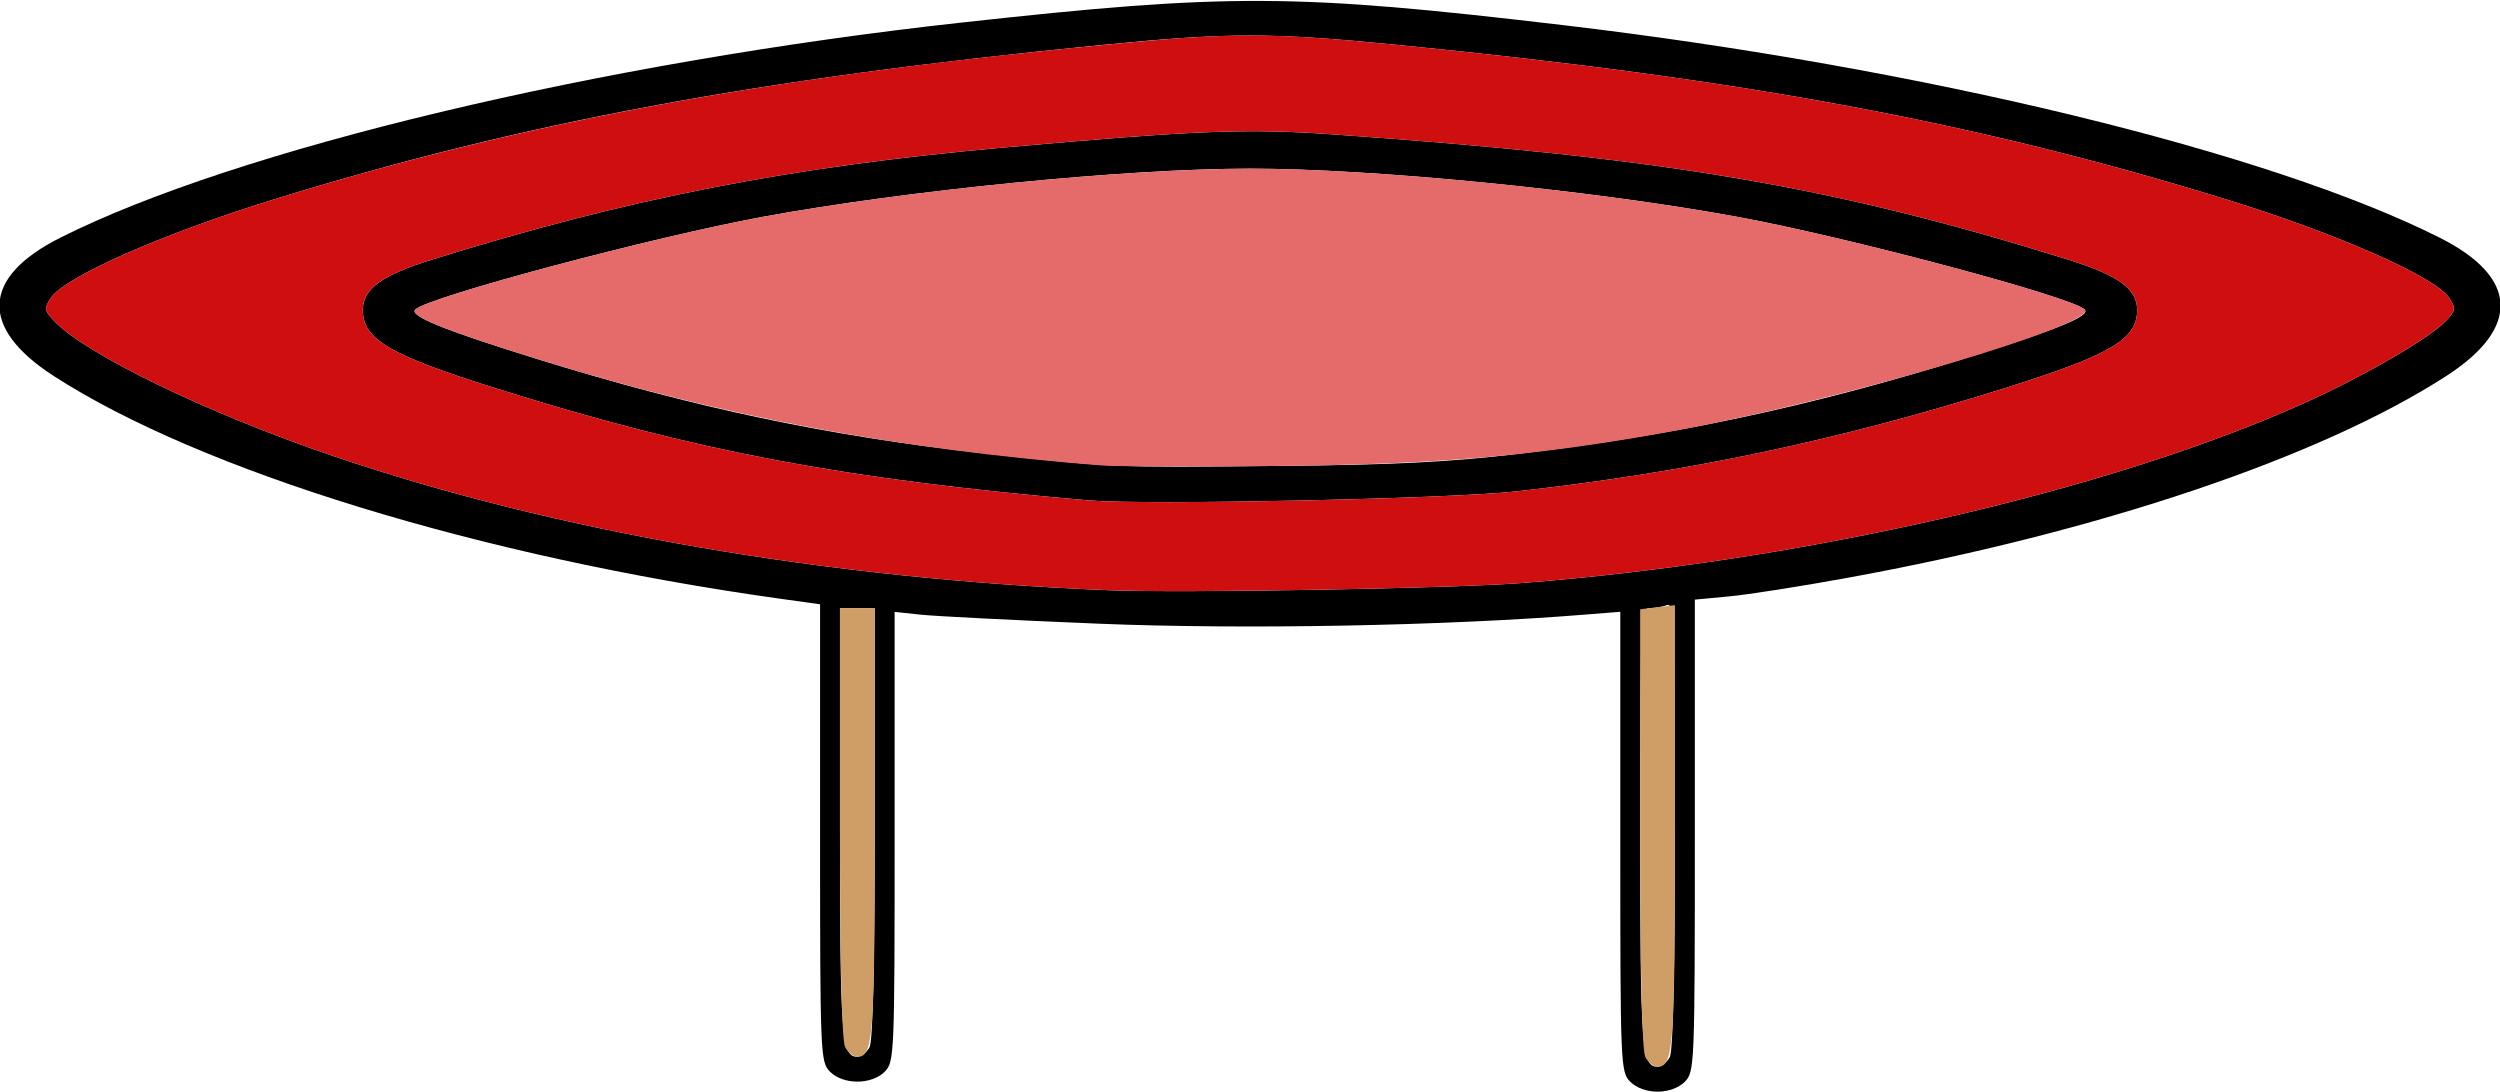
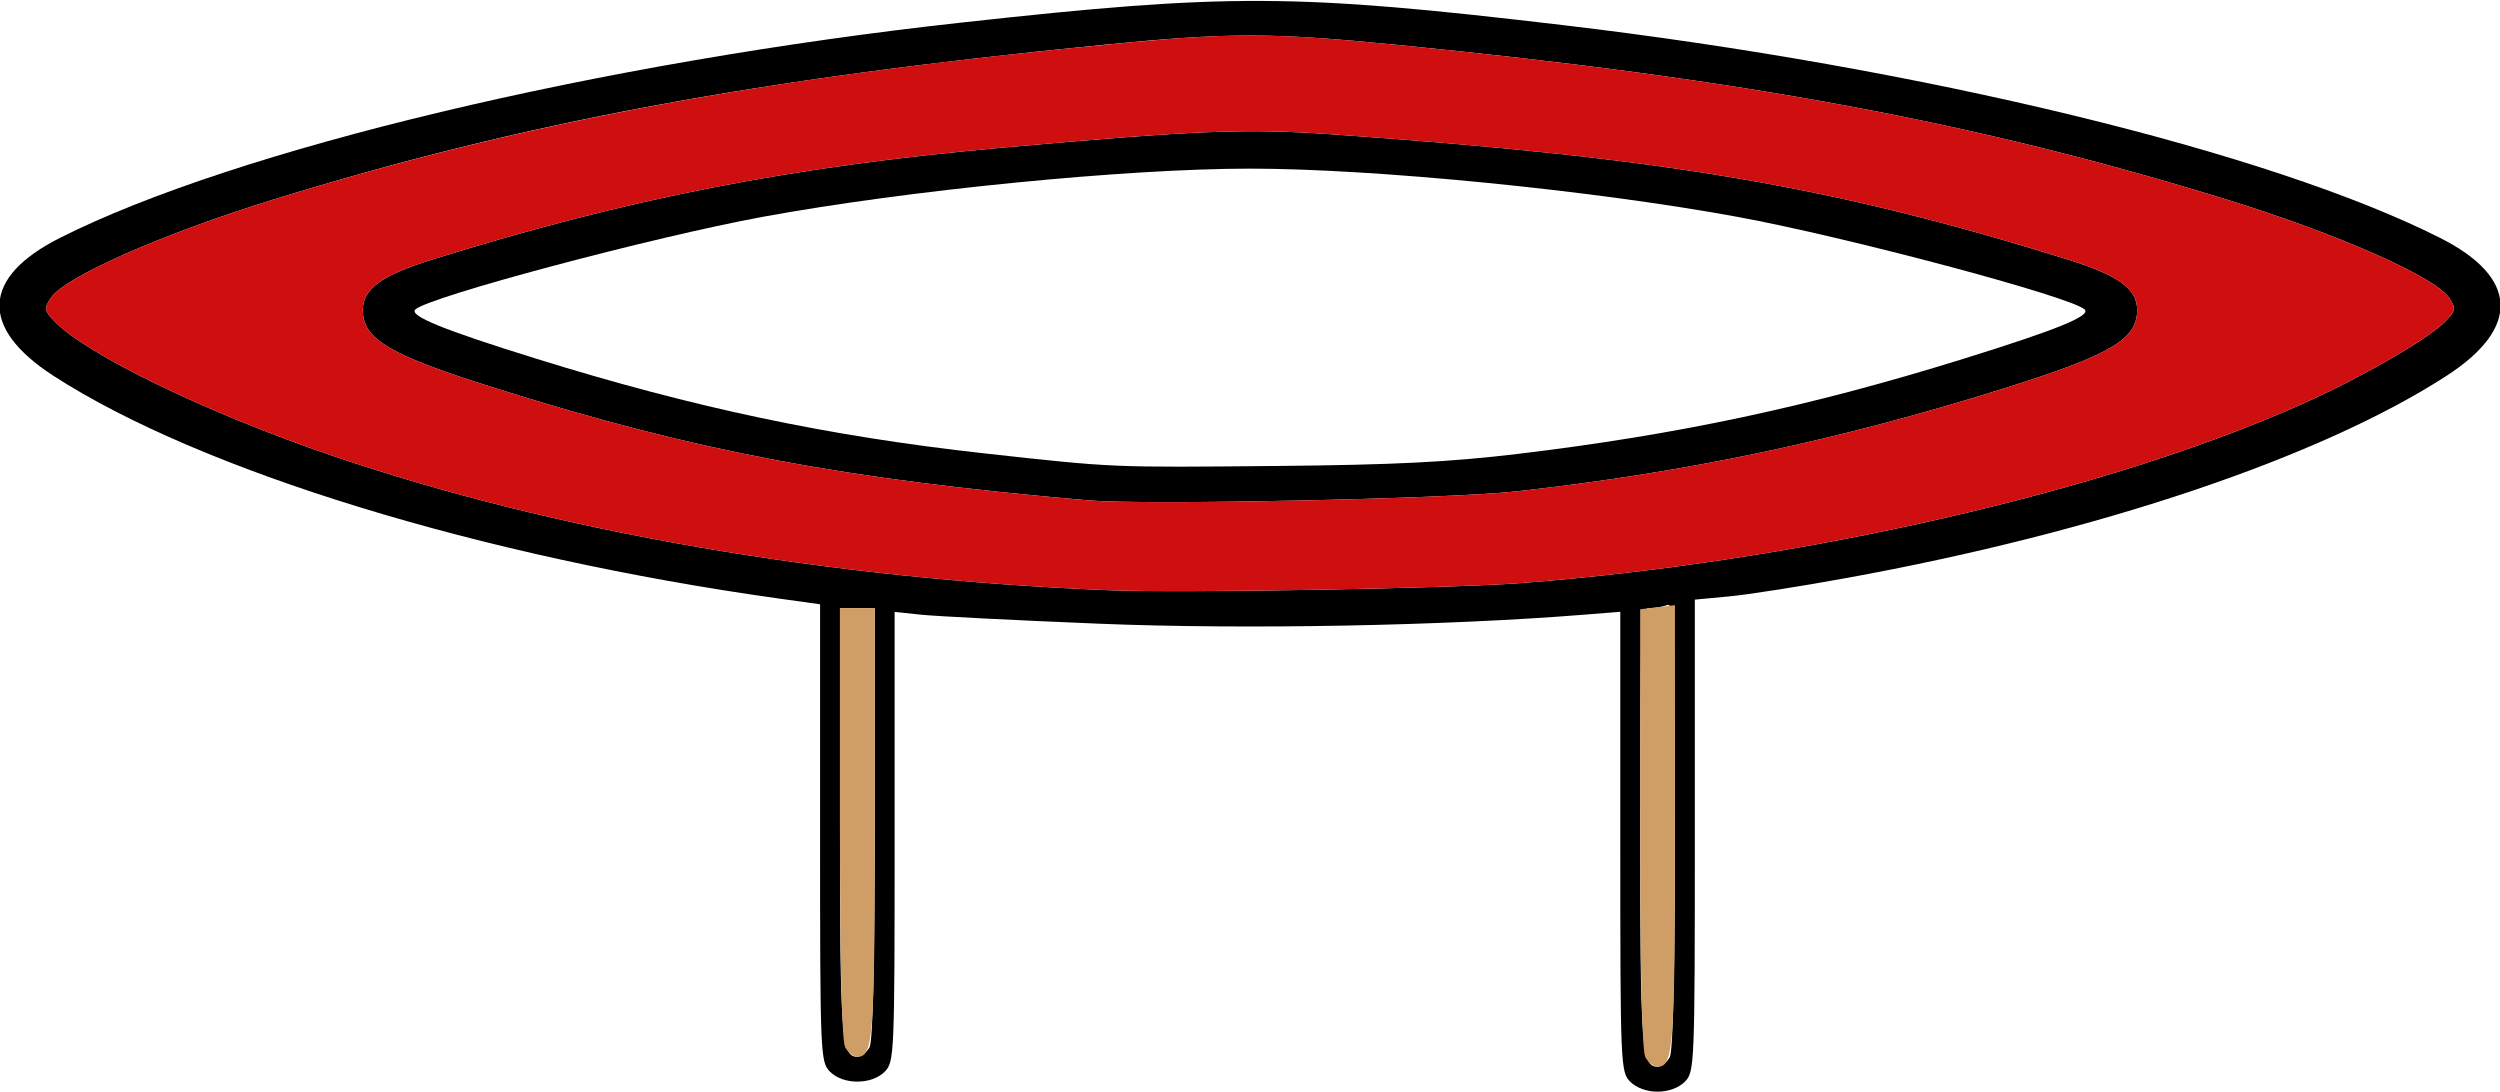
- <svg xmlns="http://www.w3.org/2000/svg" width="600px" height="262px" version="1.1">
-   <g transform="translate(0000, 0000) scale(1, 1)">
-     <path fill="#000000" stroke="none" d=" M 391.25 259.61 C 388.94 257.29 388.87 255.62 388.87 202.03 L 388.87 146.83 L 380.22 147.52 C 346.87 150.21 298.63 151.11 263.81 149.69 C 243.70 148.87 224.42 147.89 220.97 147.52 L 214.71 146.85 L 214.71 200.83 C 214.71 253.23 214.64 254.89 212.33 257.21 C 209.17 260.38 202.37 260.38 199.20 257.21 C 196.89 254.89 196.82 253.23 196.82 199.93 L 196.82 145.03 L 186.98 143.66 C 115.34 133.63 48.02 112.97 12.82 90.19 C -4.97 78.68 -4.41 66.58 14.35 57.11 C 56.40 35.89 144.07 14.94 230.82 5.41 C 294.85 -1.64 310.78 -1.57 375.15 6.03 C 461.27 16.21 544.75 36.46 585.65 57.11 C 604.41 66.58 604.97 78.68 587.18 90.19 C 556.97 109.74 503.71 127.70 443.28 138.70 C 432.20 140.73 419.46 142.72 414.95 143.14 L 406.76 143.91 L 406.76 200.56 C 406.76 255.62 406.69 257.29 404.37 259.61 C 402.89 261.09 400.40 262.00 397.81 262.00 C 395.22 262.00 392.73 261.09 391.25 259.61 M 400.75 253.71 C 401.55 252.21 401.99 232.50 401.99 197.95 C 401.99 149.70 401.81 144.58 400.10 145.22 C 399.07 145.63 397.18 145.95 395.93 145.95 C 393.71 145.95 393.64 147.50 393.64 198.68 C 393.64 251.42 393.97 256.02 397.81 256.02 C 398.76 256.02 400.08 254.98 400.75 253.71 M 208.70 251.32 C 209.50 249.82 209.94 230.70 209.94 197.48 L 209.94 145.95 L 205.77 145.95 L 201.59 145.95 L 201.59 197.48 C 201.59 249.02 201.94 253.63 205.77 253.63 C 206.71 253.63 208.03 252.58 208.70 251.32 M 365.02 139.94 C 432.37 134.73 505.62 117.95 552.50 96.96 C 567.11 90.43 583.16 81.14 587.08 76.95 C 589.40 74.48 589.46 74.04 587.79 71.49 C 584.52 66.48 560.93 56.07 534.16 47.82 C 474.24 29.33 418.59 18.97 335.33 10.77 C 304.94 7.78 295.06 7.78 264.67 10.77 C 181.41 18.97 125.76 29.33 65.84 47.82 C 39.07 56.07 15.48 66.48 12.21 71.49 C 10.54 74.04 10.60 74.48 12.92 76.95 C 20.41 84.94 49.54 99.08 79.68 109.35 C 133.29 127.60 198.50 138.91 266.00 141.65 C 283.42 142.37 348.16 141.24 365.02 139.94" />
-     <path fill="#000000" stroke="none" d=" M 261.23 120.09 C 202.43 114.98 167.36 108.37 119.28 93.29 C 93.47 85.20 87.08 81.46 87.08 74.41 C 87.08 69.33 91.53 66.09 103.74 62.28 C 150.81 47.61 189.72 39.99 240.95 35.40 C 286.75 31.30 299.05 30.79 319.56 32.23 C 399.59 37.84 439.75 44.67 496.26 62.28 C 508.47 66.09 512.92 69.33 512.92 74.41 C 512.92 81.46 506.53 85.20 480.72 93.29 C 440.95 105.76 404.77 113.39 363.82 117.94 C 347.45 119.75 274.94 121.27 261.23 120.09 M 364.34 108.93 C 402.73 104.32 434.33 97.59 471.14 86.14 C 493.67 79.14 501.91 75.79 500.31 74.27 C 497.07 71.22 443.34 56.89 416.90 52.03 C 382.15 45.65 329.77 40.47 300.00 40.47 C 270.23 40.47 217.85 45.65 183.10 52.03 C 156.66 56.89 102.93 71.22 99.69 74.27 C 98.09 75.79 106.33 79.14 128.86 86.14 C 166.57 97.86 198.82 104.67 236.34 108.82 C 267.45 112.25 266.47 112.21 306.56 111.83 C 334.58 111.57 347.86 110.90 364.34 108.93" />
-     <path fill="#cf0f0f" stroke="none" d=" M 266.00 141.65 C 198.50 138.91 133.29 127.60 79.68 109.35 C 49.54 99.08 20.41 84.94 12.92 76.95 C 10.60 74.48 10.54 74.04 12.21 71.49 C 15.48 66.48 39.07 56.07 65.84 47.82 C 126.91 28.99 185.86 18.16 270.70 10.22 C 296.35 7.81 306.12 7.90 335.33 10.77 C 418.59 18.97 474.24 29.33 534.16 47.82 C 560.93 56.07 584.52 66.48 587.79 71.49 C 589.46 74.04 589.40 74.48 587.08 76.95 C 583.16 81.14 567.11 90.43 552.50 96.96 C 505.62 117.95 432.37 134.73 365.02 139.94 C 348.16 141.24 283.42 142.37 266.00 141.65 M 363.82 117.94 C 404.77 113.39 440.95 105.76 480.72 93.29 C 506.53 85.20 512.92 81.46 512.92 74.41 C 512.92 69.33 508.47 66.09 496.26 62.28 C 439.75 44.67 399.59 37.84 319.56 32.23 C 299.05 30.79 286.75 31.30 240.95 35.40 C 189.72 39.99 150.81 47.61 103.74 62.28 C 91.53 66.09 87.08 69.33 87.08 74.41 C 87.08 81.46 93.47 85.20 119.28 93.29 C 167.36 108.37 202.43 114.98 261.23 120.09 C 274.94 121.27 347.45 119.75 363.82 117.94" />
-     <path fill="#e56b6b" stroke="none" d=" M 264.21 111.70 C 215.31 107.85 173.01 99.87 128.86 86.14 C 106.33 79.14 98.09 75.79 99.69 74.27 C 102.93 71.22 156.66 56.89 183.10 52.03 C 217.81 45.65 269.94 40.51 300.00 40.48 C 329.71 40.46 382.08 45.64 416.90 52.03 C 443.34 56.89 497.07 71.22 500.31 74.27 C 503.93 77.69 441.66 96.13 401.92 103.40 C 369.35 109.36 345.60 111.46 306.56 111.83 C 286.54 112.03 267.50 111.97 264.21 111.70" />
-     <path fill="#cf9e66" stroke="none" d=" M 394.88 253.71 C 394.08 252.21 393.64 232.76 393.64 198.81 L 393.64 146.22 L 397.81 145.73 L 401.99 145.24 L 401.99 198.32 C 401.99 251.42 401.65 256.02 397.81 256.02 C 396.87 256.02 395.55 254.98 394.88 253.71" />
-     <path fill="#cf9e66" stroke="none" d=" M 202.83 251.32 C 202.03 249.82 201.59 230.70 201.59 197.48 L 201.59 145.95 L 205.77 145.95 L 209.94 145.95 L 209.94 197.48 C 209.94 249.02 209.59 253.63 205.77 253.63 C 204.82 253.63 203.50 252.58 202.83 251.32" />
+ <svg xmlns="http://www.w3.org/2000/svg" width="600px" height="262px" version="1.1" id="svg827">
+   <defs id="defs831" />
+   <g transform="translate(0000, 0000) scale(1, 1)" id="g825">
+     <path fill="#000000" stroke="none" d=" M 391.25 259.61 C 388.94 257.29 388.87 255.62 388.87 202.03 L 388.87 146.83 L 380.22 147.52 C 346.87 150.21 298.63 151.11 263.81 149.69 C 243.70 148.87 224.42 147.89 220.97 147.52 L 214.71 146.85 L 214.71 200.83 C 214.71 253.23 214.64 254.89 212.33 257.21 C 209.17 260.38 202.37 260.38 199.20 257.21 C 196.89 254.89 196.82 253.23 196.82 199.93 L 196.82 145.03 L 186.98 143.66 C 115.34 133.63 48.02 112.97 12.82 90.19 C -4.97 78.68 -4.41 66.58 14.35 57.11 C 56.40 35.89 144.07 14.94 230.82 5.41 C 294.85 -1.64 310.78 -1.57 375.15 6.03 C 461.27 16.21 544.75 36.46 585.65 57.11 C 604.41 66.58 604.97 78.68 587.18 90.19 C 556.97 109.74 503.71 127.70 443.28 138.70 C 432.20 140.73 419.46 142.72 414.95 143.14 L 406.76 143.91 L 406.76 200.56 C 406.76 255.62 406.69 257.29 404.37 259.61 C 402.89 261.09 400.40 262.00 397.81 262.00 C 395.22 262.00 392.73 261.09 391.25 259.61 M 400.75 253.71 C 401.55 252.21 401.99 232.50 401.99 197.95 C 401.99 149.70 401.81 144.58 400.10 145.22 C 399.07 145.63 397.18 145.95 395.93 145.95 C 393.71 145.95 393.64 147.50 393.64 198.68 C 393.64 251.42 393.97 256.02 397.81 256.02 C 398.76 256.02 400.08 254.98 400.75 253.71 M 208.70 251.32 C 209.50 249.82 209.94 230.70 209.94 197.48 L 209.94 145.95 L 205.77 145.95 L 201.59 145.95 L 201.59 197.48 C 201.59 249.02 201.94 253.63 205.77 253.63 C 206.71 253.63 208.03 252.58 208.70 251.32 M 365.02 139.94 C 432.37 134.73 505.62 117.95 552.50 96.96 C 567.11 90.43 583.16 81.14 587.08 76.95 C 589.40 74.48 589.46 74.04 587.79 71.49 C 584.52 66.48 560.93 56.07 534.16 47.82 C 474.24 29.33 418.59 18.97 335.33 10.77 C 304.94 7.78 295.06 7.78 264.67 10.77 C 181.41 18.97 125.76 29.33 65.84 47.82 C 39.07 56.07 15.48 66.48 12.21 71.49 C 10.54 74.04 10.60 74.48 12.92 76.95 C 20.41 84.94 49.54 99.08 79.68 109.35 C 133.29 127.60 198.50 138.91 266.00 141.65 C 283.42 142.37 348.16 141.24 365.02 139.94" id="path813" />
+     <path fill="#000000" stroke="none" d=" M 261.23 120.09 C 202.43 114.98 167.36 108.37 119.28 93.29 C 93.47 85.20 87.08 81.46 87.08 74.41 C 87.08 69.33 91.53 66.09 103.74 62.28 C 150.81 47.61 189.72 39.99 240.95 35.40 C 286.75 31.30 299.05 30.79 319.56 32.23 C 399.59 37.84 439.75 44.67 496.26 62.28 C 508.47 66.09 512.92 69.33 512.92 74.41 C 512.92 81.46 506.53 85.20 480.72 93.29 C 440.95 105.76 404.77 113.39 363.82 117.94 C 347.45 119.75 274.94 121.27 261.23 120.09 M 364.34 108.93 C 402.73 104.32 434.33 97.59 471.14 86.14 C 493.67 79.14 501.91 75.79 500.31 74.27 C 497.07 71.22 443.34 56.89 416.90 52.03 C 382.15 45.65 329.77 40.47 300.00 40.47 C 270.23 40.47 217.85 45.65 183.10 52.03 C 156.66 56.89 102.93 71.22 99.69 74.27 C 98.09 75.79 106.33 79.14 128.86 86.14 C 166.57 97.86 198.82 104.67 236.34 108.82 C 267.45 112.25 266.47 112.21 306.56 111.83 C 334.58 111.57 347.86 110.90 364.34 108.93" id="path815" />
+     <path fill="#cf0f0f" stroke="none" d=" M 266.00 141.65 C 198.50 138.91 133.29 127.60 79.68 109.35 C 49.54 99.08 20.41 84.94 12.92 76.95 C 10.60 74.48 10.54 74.04 12.21 71.49 C 15.48 66.48 39.07 56.07 65.84 47.82 C 126.91 28.99 185.86 18.16 270.70 10.22 C 296.35 7.81 306.12 7.90 335.33 10.77 C 418.59 18.97 474.24 29.33 534.16 47.82 C 560.93 56.07 584.52 66.48 587.79 71.49 C 589.46 74.04 589.40 74.48 587.08 76.95 C 583.16 81.14 567.11 90.43 552.50 96.96 C 505.62 117.95 432.37 134.73 365.02 139.94 C 348.16 141.24 283.42 142.37 266.00 141.65 M 363.82 117.94 C 404.77 113.39 440.95 105.76 480.72 93.29 C 506.53 85.20 512.92 81.46 512.92 74.41 C 512.92 69.33 508.47 66.09 496.26 62.28 C 439.75 44.67 399.59 37.84 319.56 32.23 C 299.05 30.79 286.75 31.30 240.95 35.40 C 189.72 39.99 150.81 47.61 103.74 62.28 C 91.53 66.09 87.08 69.33 87.08 74.41 C 87.08 81.46 93.47 85.20 119.28 93.29 C 167.36 108.37 202.43 114.98 261.23 120.09 C 274.94 121.27 347.45 119.75 363.82 117.94" id="path817" />
+     <path fill="#cf9e66" stroke="none" d=" M 394.88 253.71 C 394.08 252.21 393.64 232.76 393.64 198.81 L 393.64 146.22 L 397.81 145.73 L 401.99 145.24 L 401.99 198.32 C 401.99 251.42 401.65 256.02 397.81 256.02 C 396.87 256.02 395.55 254.98 394.88 253.71" id="path821" />
+     <path fill="#cf9e66" stroke="none" d=" M 202.83 251.32 C 202.03 249.82 201.59 230.70 201.59 197.48 L 201.59 145.95 L 205.77 145.95 L 209.94 145.95 L 209.94 197.48 C 209.94 249.02 209.59 253.63 205.77 253.63 C 204.82 253.63 203.50 252.58 202.83 251.32" id="path823" />
  </g>
</svg>
